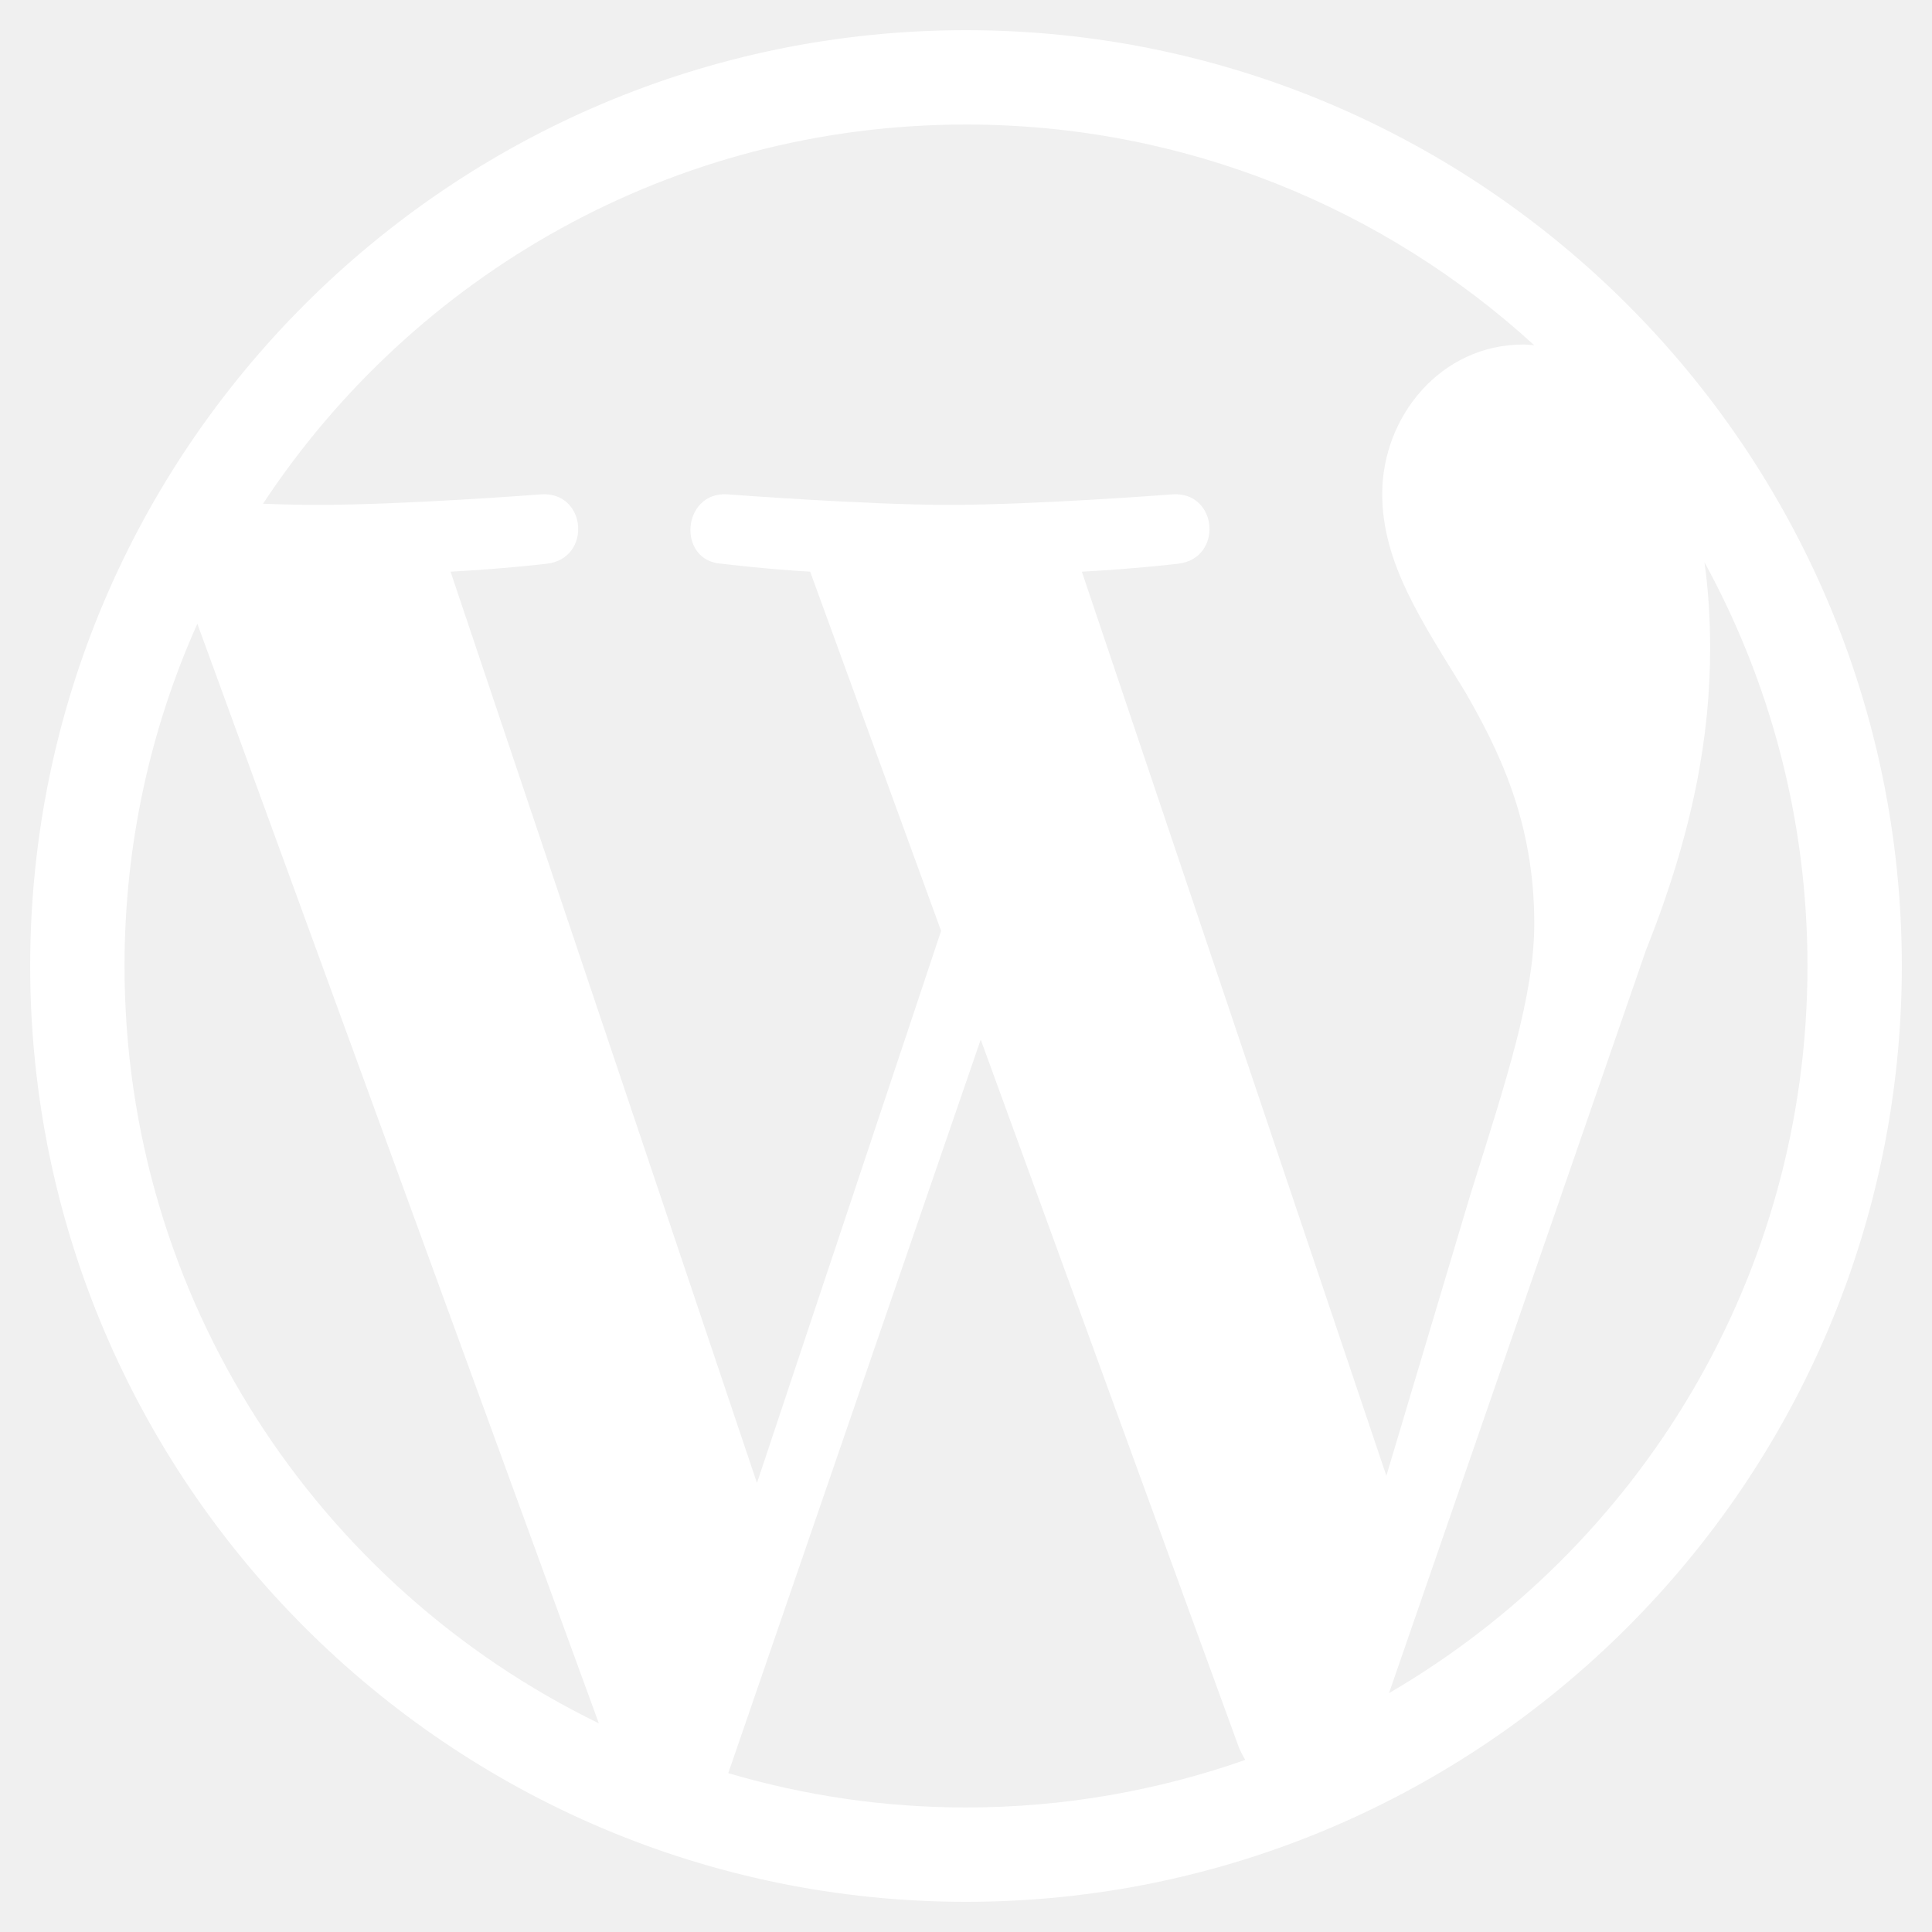
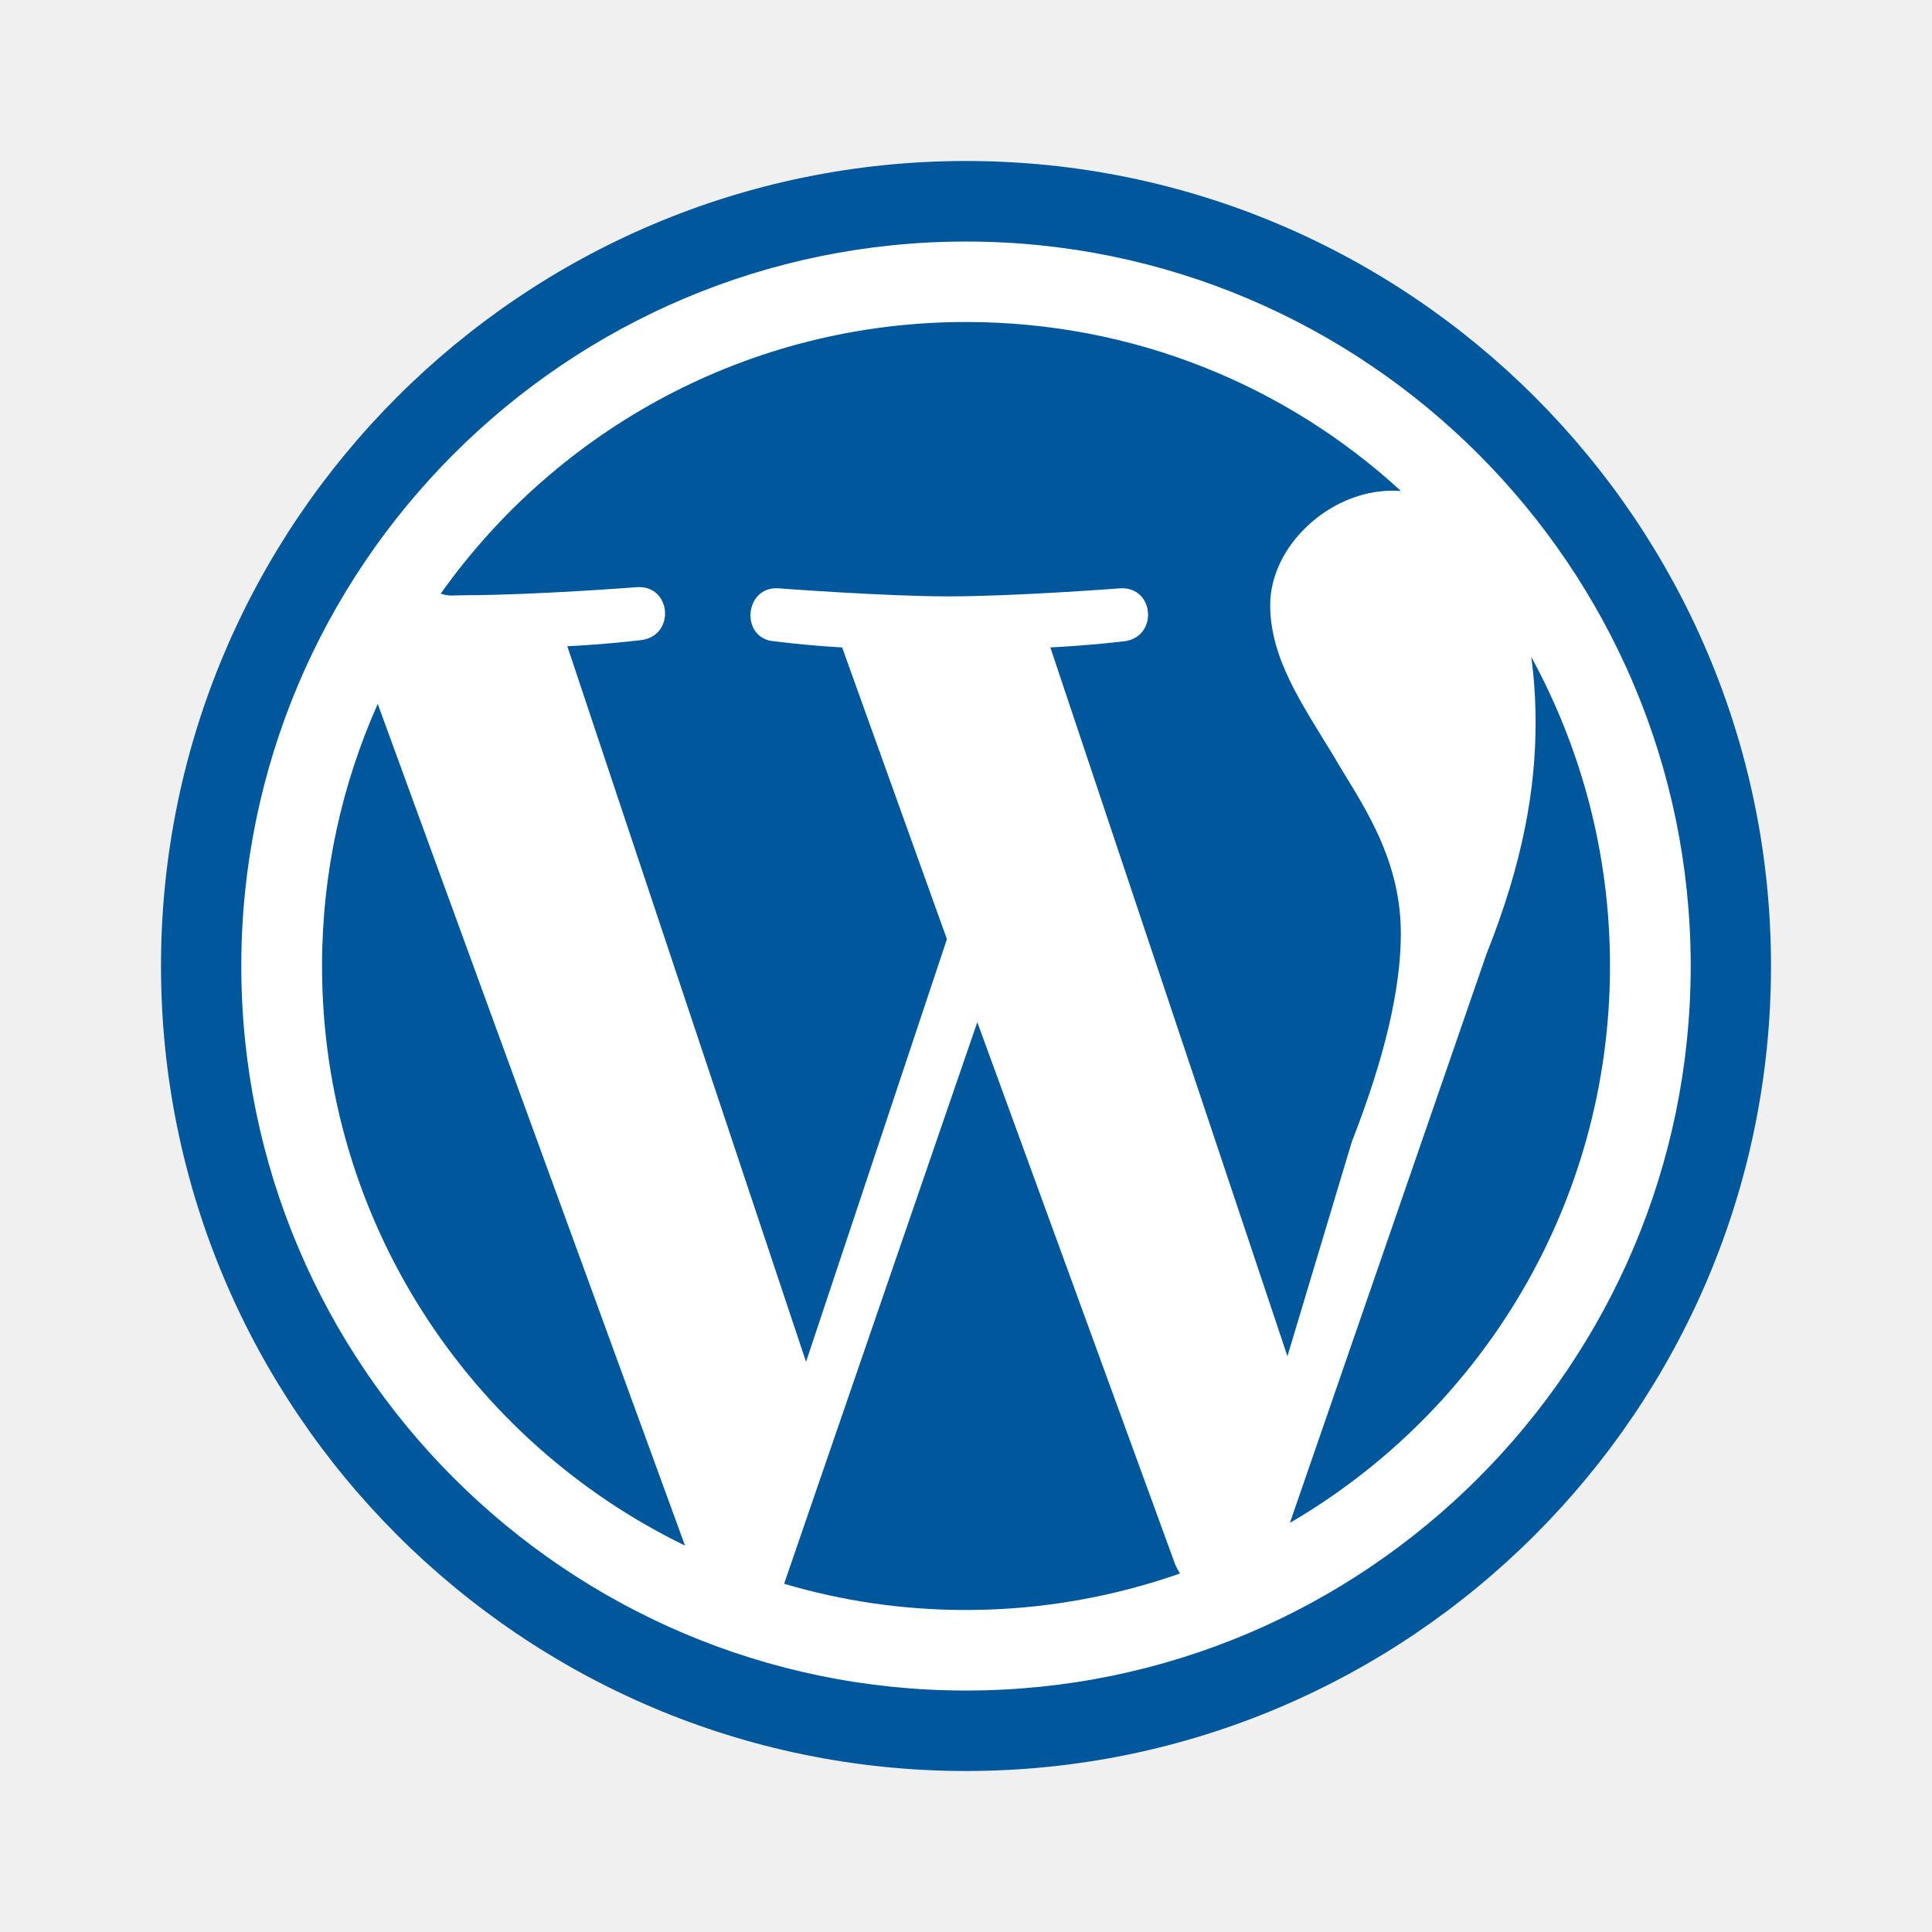
- <svg xmlns="http://www.w3.org/2000/svg" viewBox="0 0 512 512">
-   <path fill="white" d="M256 8C119.3 8 8 119.2 8 256c0 136.7 111.3 248 248 248s248-111.3 248-248C504 119.2 392.7 8 256 8zM33 256c0-32.3 6.9-63 19.3-90.7l106.4 291.4C84.3 420.5 33 344.2 33 256zm223 223c-21.9 0-43-3.2-63-9.1l66.9-194.4 68.5 187.8c.5 1.1 1 2.1 1.6 3.1-23.1 8.1-48 12.6-74 12.6zm30.7-327.5c13.4-.7 25.5-2.1 25.5-2.1 12-1.4 10.6-19.1-1.4-18.4 0 0-36.1 2.8-59.4 2.8-21.9 0-58.7-2.8-58.7-2.8-12-.7-13.4 17.7-1.4 18.4 0 0 11.4 1.4 23.4 2.1l34.7 95.2L200.6 393l-81.2-241.5c13.4-.7 25.5-2.1 25.5-2.1 12-1.4 10.6-19.1-1.4-18.4 0 0-36.1 2.8-59.4 2.8-4.2 0-9.1-.1-14.4-.3C109.6 73 178.1 33 256 33c58 0 110.9 22.2 150.6 58.5-1-.1-1.9-.2-2.9-.2-21.9 0-37.4 19.1-37.4 39.6 0 18.4 10.6 33.9 21.9 52.3 8.5 14.8 18.4 33.9 18.4 61.5 0 19.1-7.3 41.2-17 72.1l-22.2 74.3-80.7-239.6zm81.4 297.2l68.1-196.9c12.7-31.8 17-57.2 17-79.9 0-8.2-.5-15.8-1.5-22.9 17.4 31.8 27.3 68.2 27.3 107 0 82.3-44.6 154.1-110.9 192.7z" />
+ <svg xmlns="http://www.w3.org/2000/svg" x="0px" y="0px" width="100" height="100" viewBox="0 0 48 48">
+   <path fill="#fff" d="M24 4.05A19.95 19.95 0 1 0 24 43.95A19.95 19.95 0 1 0 24 4.05Z" />
+   <path fill="#01579b" d="M8.001,24c0,6.336,3.68,11.806,9.018,14.4L9.385,17.488C8.498,19.479,8.001,21.676,8.001,24z M34.804,23.194c0-1.977-1.063-3.35-1.67-4.412c-0.813-1.329-1.576-2.437-1.576-3.752c0-1.465,1.471-2.84,3.041-2.84 c0.071,0,0.135,0.006,0.206,0.008C31.961,9.584,28.168,8,24.001,8c-5.389,0-10.153,2.666-13.052,6.749 c0.228,0.074,0.307,0.039,0.611,0.039c1.669,0,4.264-0.2,4.264-0.2c0.86-0.057,0.965,1.212,0.099,1.316c0,0-0.864,0.105-1.828,0.152 l5.931,17.778l3.5-10.501l-2.603-7.248c-0.861-0.046-1.679-0.152-1.679-0.152c-0.862-0.056-0.762-1.375,0.098-1.316 c0,0,2.648,0.2,4.217,0.2c1.675,0,4.264-0.2,4.264-0.2c0.861-0.057,0.965,1.212,0.104,1.316c0,0-0.87,0.105-1.832,0.152l5.891,17.61 l1.599-5.326C34.399,26.289,34.804,24.569,34.804,23.194z M24.281,25.396l-4.8,13.952c1.436,0.426,2.95,0.652,4.52,0.652 c1.861,0,3.649-0.324,5.316-0.907c-0.04-0.071-0.085-0.143-0.118-0.22L24.281,25.396z M38.043,16.318 c0.071,0.51,0.108,1.059,0.108,1.645c0,1.628-0.306,3.451-1.219,5.737l-4.885,14.135C36.805,35.063,40,29.902,40,24 C40,21.219,39.289,18.604,38.043,16.318z" />
+   <path fill="#01579b" d="M4,24c0,11.024,8.97,20,19.999,20C35.03,44,44,35.024,44,24S35.03,4,24,4S4,12.976,4,24z M5.995,24 c0-9.924,8.074-17.999,18.004-17.999S42.005,14.076,42.005,24S33.929,42.001,24,42.001C14.072,42.001,5.995,33.924,5.995,24z" />
</svg>
